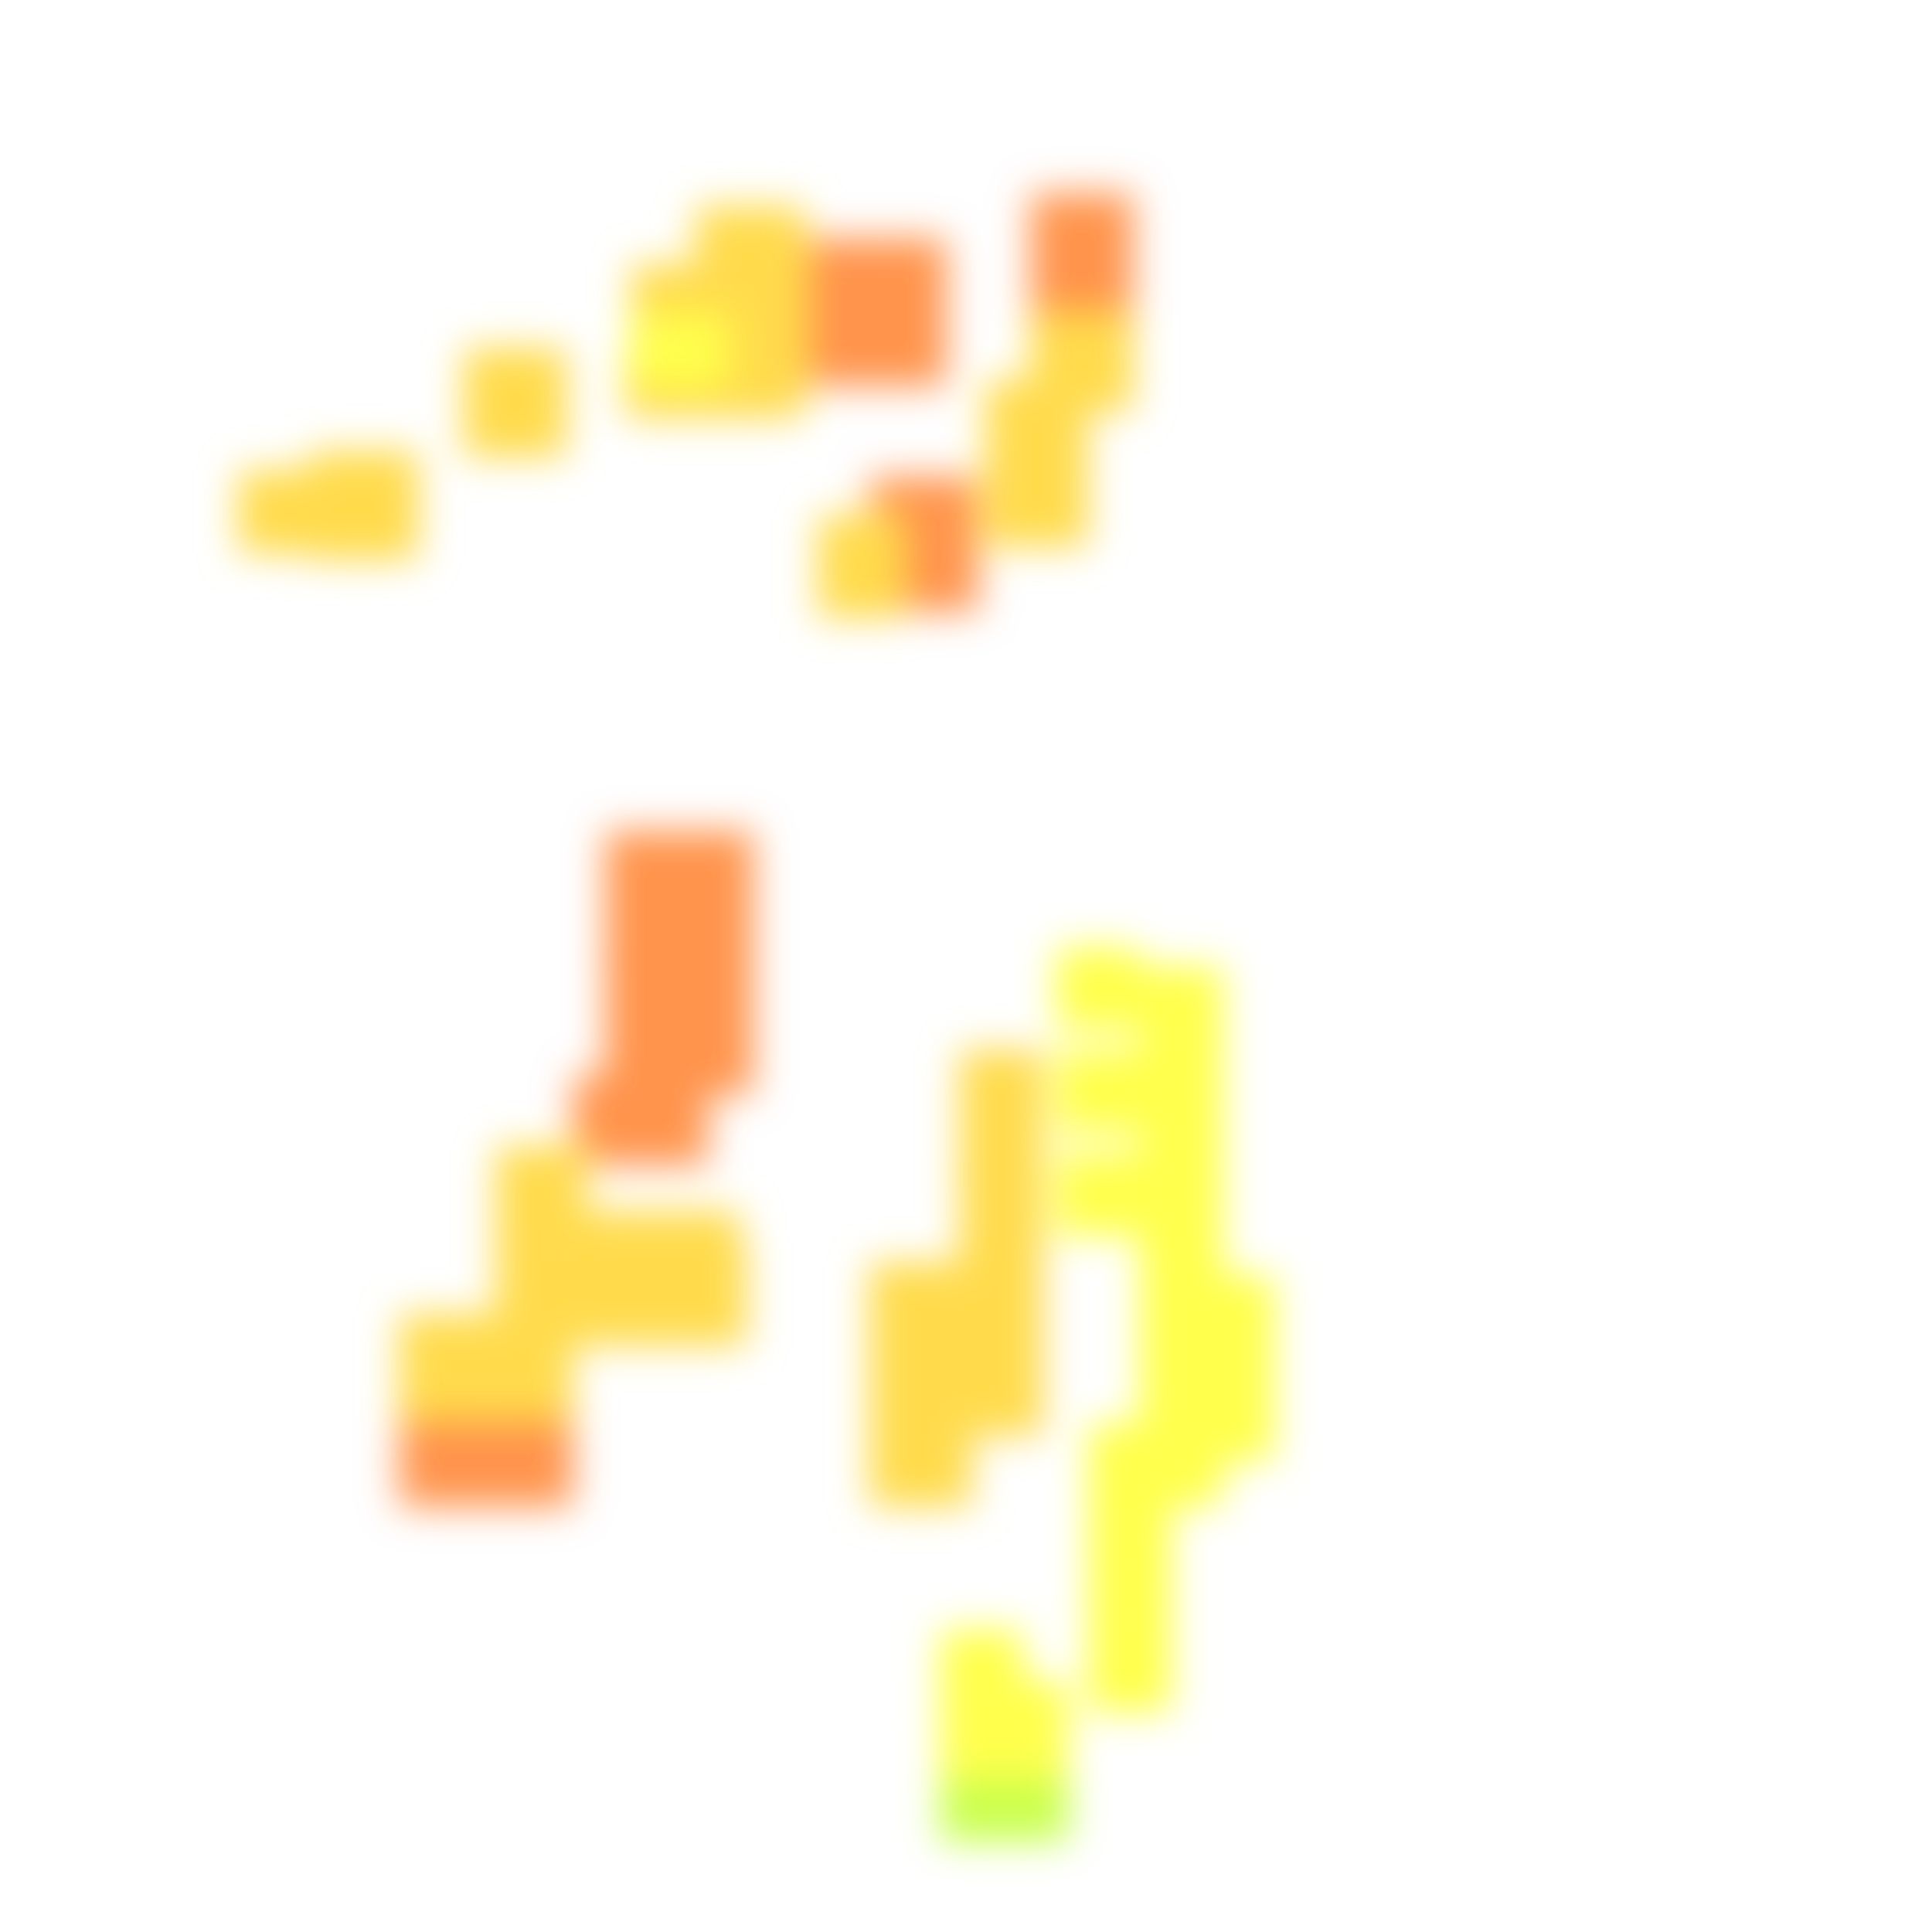
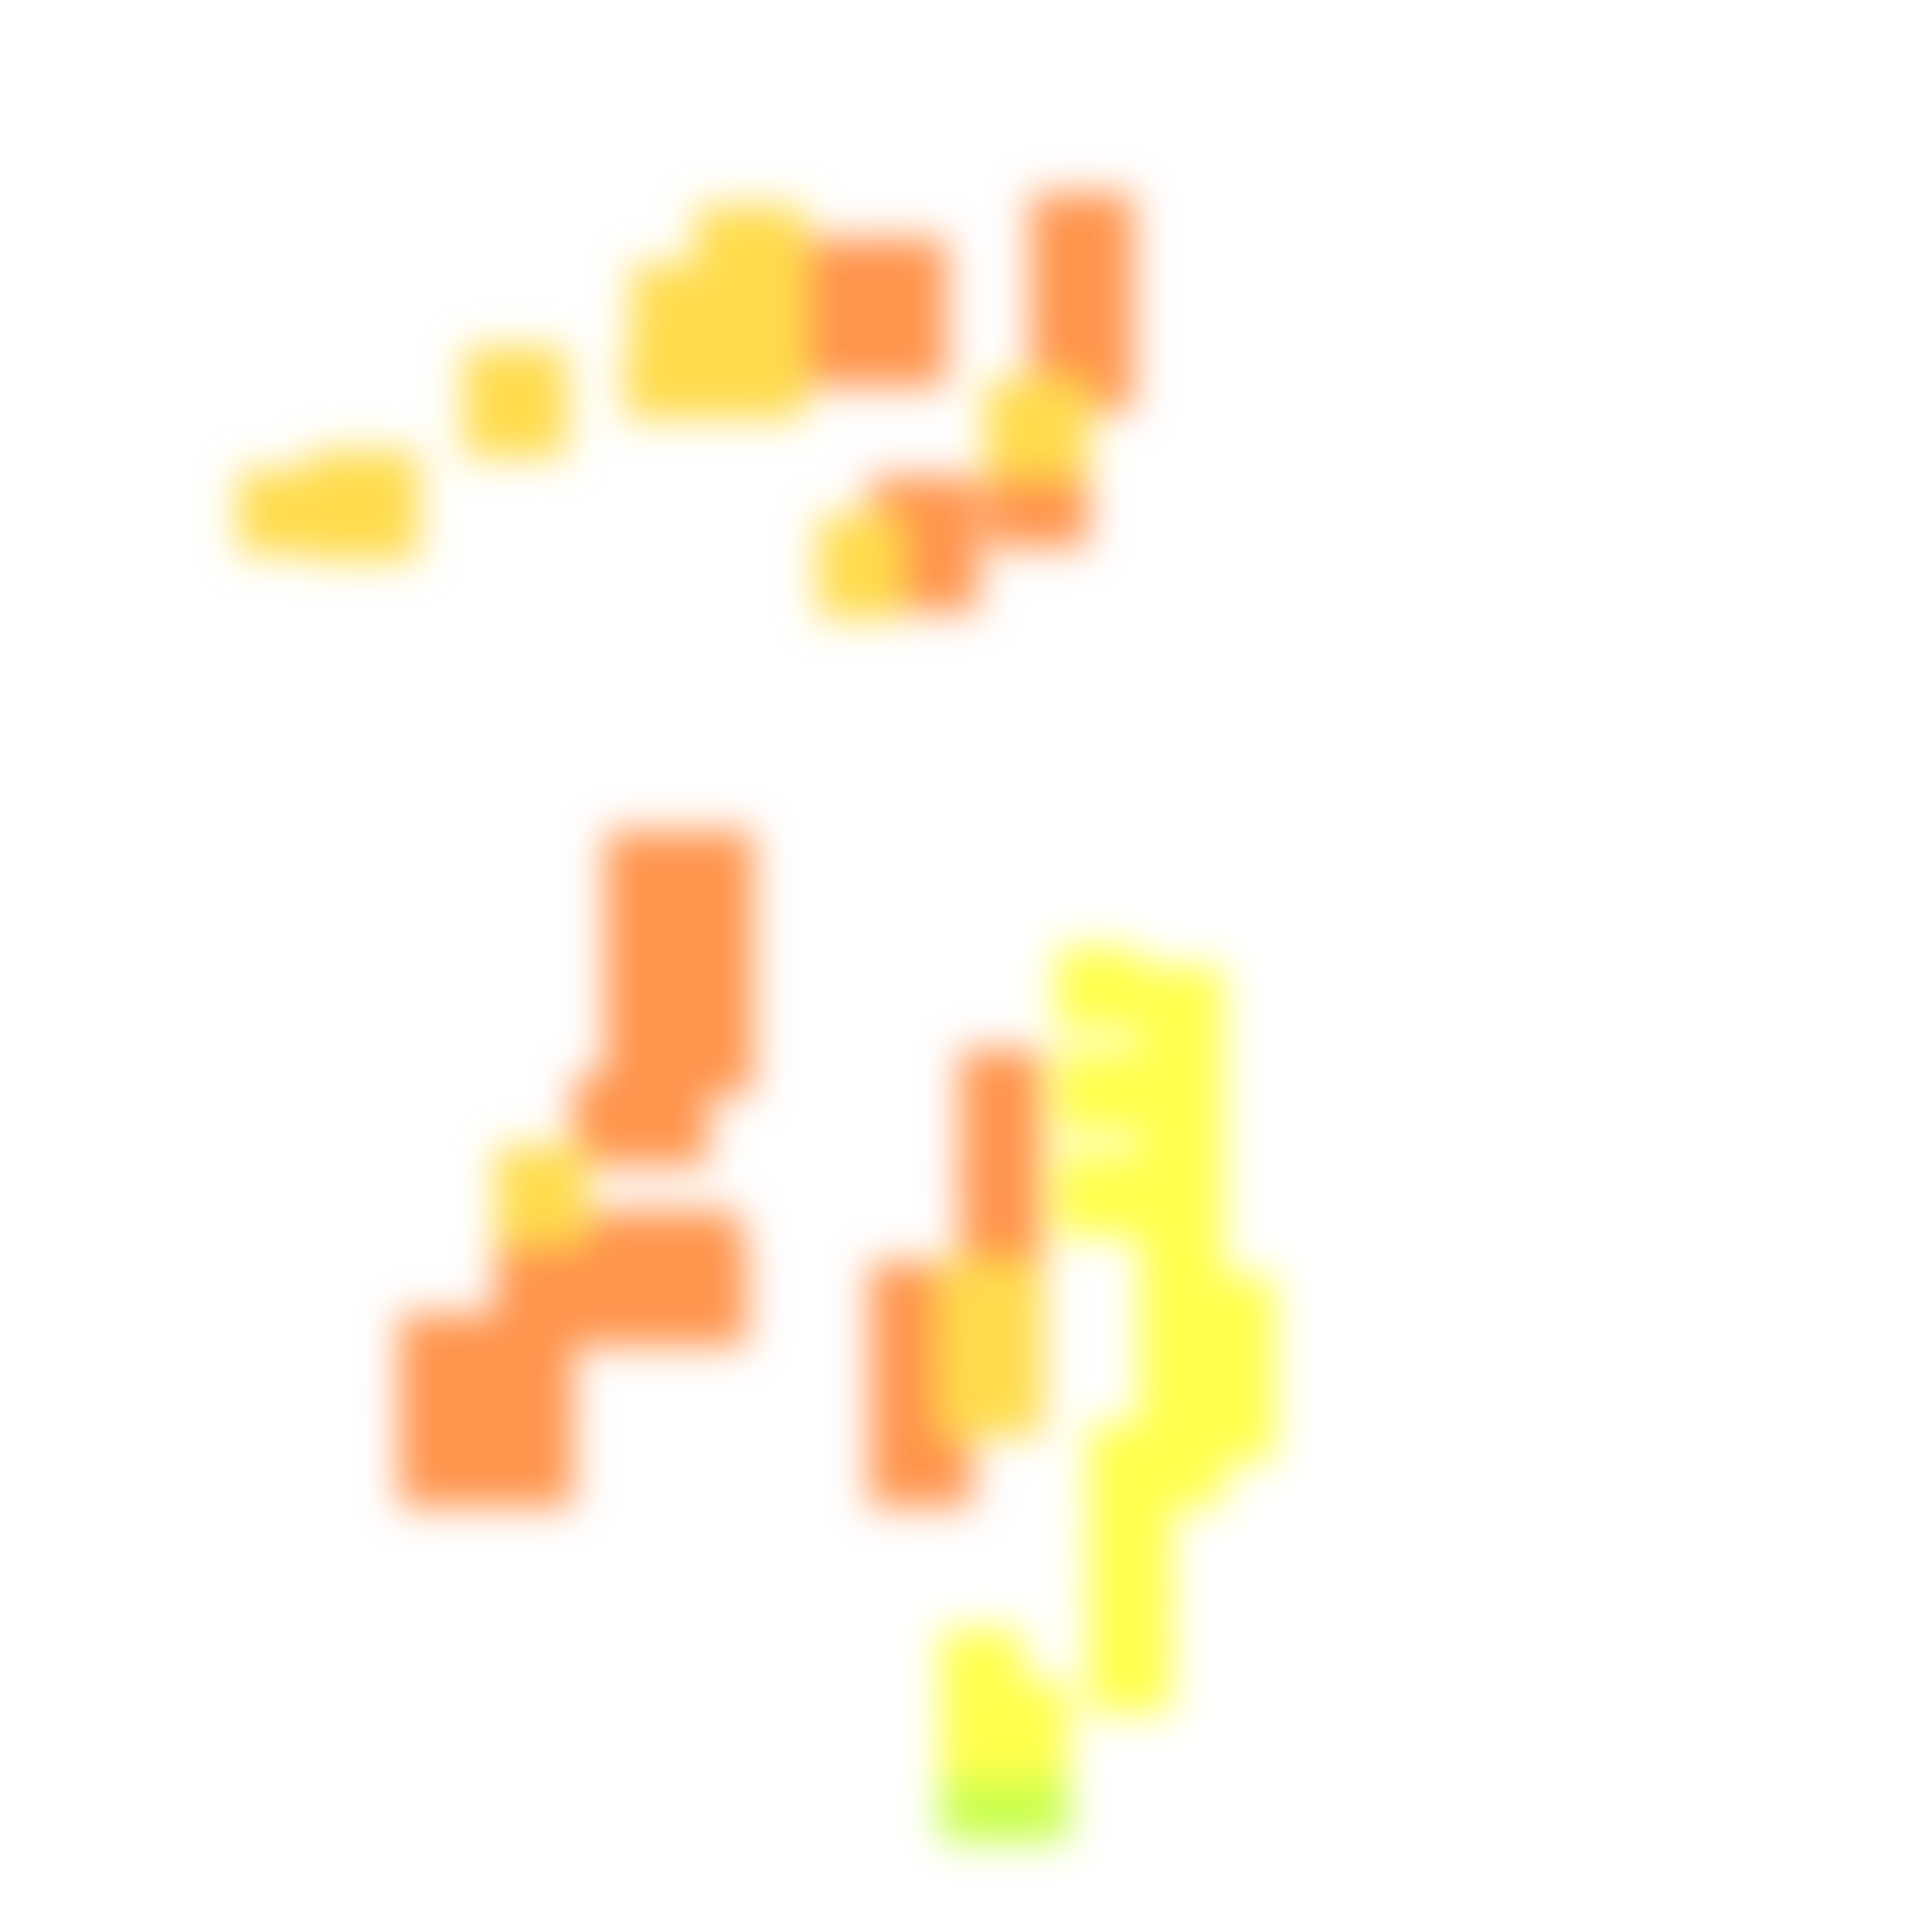
<svg xmlns="http://www.w3.org/2000/svg" width="300" height="300" viewBox="0 0 300 300" class="creatureMap" style="position:absolute;">
  <defs>
    <filter id="blur" x="-30%" y="-30%" width="160%" height="160%">
      <feGaussianBlur stdDeviation="3" />
    </filter>
    <pattern id="pattern-untameable" width="10" height="10" patternTransform="rotate(135)" patternUnits="userSpaceOnUse">
      <rect width="4" height="10" fill="black" />
    </pattern>
    <filter id="groupStroke">
      <feFlood result="outsideColor" flood-color="black" />
      <feMorphology in="SourceAlpha" operator="dilate" radius="2" />
      <feComposite result="strokeoutline1" in="outsideColor" operator="in" />
      <feComposite result="strokeoutline2" in="strokeoutline1" in2="SourceAlpha" operator="out" />
      <feGaussianBlur in="strokeoutline2" result="strokeblur" stdDeviation="1" />
    </filter>
    <style>
            .spawningMap-very-common { fill: #0F0; }
            .spawningMap-common { fill: #B2FF00; }
            .spawningMap-uncommon { fill: #FF0; }
            .spawningMap-very-uncommon { fill: #FC0; }
            .spawningMap-rare { fill: #F60; }
            .spawningMap-very-rare { fill: #F00; }
            .spawning-map-point { stroke:black; stroke-width:1; }
        </style>
  </defs>
  <g filter="url(#blur)" opacity="0.7">
    <g class="spawningMap-rare">
+       <rect x="149" y="180" width="13" height="21" />
      <rect x="103" y="147" width="14" height="23" />
      <rect x="89" y="167" width="21" height="14" />
      <rect x="62" y="215" width="16" height="19" />
      <rect x="73" y="215" width="16" height="19" />
+       <rect x="89" y="188" width="26" height="11" />
+       <rect x="135" y="218" width="16" height="16" />
      <rect x="160" y="30" width="16" height="23" />
+       <rect x="153" y="69" width="16" height="16" />
      <rect x="135" y="74" width="17" height="21" />
      <rect x="131" y="37" width="16" height="23" />
      <rect x="103" y="129" width="14" height="22" />
      <rect x="94" y="129" width="13" height="22" />
      <rect x="94" y="147" width="13" height="23" />
-       <rect x="120" y="37" width="16" height="23" />
-     </g>
-     <g class="spawningMap-very-uncommon">
-       <rect x="98" y="41" width="15" height="13" />
-       <rect x="149" y="180" width="13" height="21" />
-       <rect x="48" y="76" width="17" height="11" />
-       <rect x="153" y="59" width="16" height="15" />
-       <rect x="127" y="80" width="13" height="16" />
-       <rect x="37" y="73" width="16" height="13" />
-       <rect x="89" y="188" width="26" height="11" />
-       <rect x="77" y="178" width="14" height="15" />
-       <rect x="135" y="218" width="16" height="16" />
-       <rect x="146" y="207" width="16" height="16" />
-       <rect x="72" y="54" width="16" height="11" />
-       <rect x="108" y="38" width="17" height="11" />
-       <rect x="108" y="54" width="17" height="11" />
-       <rect x="108" y="49" width="17" height="11" />
-       <rect x="108" y="43" width="17" height="11" />
-       <rect x="108" y="32" width="17" height="11" />
-       <rect x="97" y="54" width="16" height="11" />
-       <rect x="153" y="69" width="16" height="16" />
-       <rect x="48" y="70" width="17" height="11" />
-       <rect x="72" y="60" width="16" height="11" />
      <rect x="160" y="49" width="16" height="15" />
      <rect x="62" y="204" width="16" height="16" />
      <rect x="73" y="204" width="16" height="16" />
      <rect x="77" y="193" width="16" height="16" />
      <rect x="89" y="193" width="16" height="16" />
      <rect x="100" y="193" width="16" height="16" />
      <rect x="135" y="196" width="16" height="16" />
      <rect x="135" y="207" width="16" height="16" />
+       <rect x="120" y="37" width="16" height="23" />
+       <rect x="149" y="163" width="13" height="22" />
+     </g>
+     <g class="spawningMap-very-uncommon">
+       <rect x="98" y="41" width="15" height="13" />
+       <rect x="48" y="76" width="17" height="11" />
+       <rect x="153" y="59" width="16" height="15" />
+       <rect x="127" y="80" width="13" height="16" />
+       <rect x="37" y="73" width="16" height="13" />
+       <rect x="77" y="178" width="14" height="15" />
+       <rect x="146" y="207" width="16" height="16" />
+       <rect x="72" y="54" width="16" height="11" />
+       <rect x="108" y="38" width="17" height="11" />
+       <rect x="108" y="54" width="17" height="11" />
+       <rect x="108" y="49" width="17" height="11" />
+       <rect x="98" y="49" width="15" height="11" />
+       <rect x="108" y="43" width="17" height="11" />
+       <rect x="108" y="32" width="17" height="11" />
+       <rect x="97" y="54" width="16" height="11" />
+       <rect x="48" y="70" width="17" height="11" />
+       <rect x="72" y="60" width="16" height="11" />
      <rect x="146" y="196" width="16" height="16" />
-       <rect x="149" y="163" width="13" height="22" />
    </g>
    <g class="spawningMap-uncommon">
      <rect x="164" y="179" width="13" height="13" />
      <rect x="177" y="158" width="13" height="13" />
      <rect x="177" y="150" width="13" height="13" />
      <rect x="153" y="261" width="13" height="13" />
      <rect x="146" y="269" width="13" height="13" />
      <rect x="153" y="269" width="13" height="13" />
-       <rect x="98" y="49" width="15" height="11" />
      <rect x="164" y="163" width="13" height="13" />
      <rect x="164" y="147" width="13" height="13" />
      <rect x="169" y="245" width="13" height="13" />
      <rect x="169" y="237" width="13" height="13" />
      <rect x="169" y="229" width="13" height="13" />
      <rect x="169" y="221" width="13" height="13" />
      <rect x="177" y="221" width="13" height="13" />
      <rect x="177" y="213" width="13" height="14" />
      <rect x="185" y="213" width="13" height="14" />
      <rect x="185" y="205" width="13" height="14" />
      <rect x="185" y="198" width="13" height="13" />
      <rect x="177" y="205" width="13" height="14" />
      <rect x="177" y="198" width="13" height="13" />
      <rect x="177" y="190" width="13" height="13" />
      <rect x="177" y="182" width="13" height="13" />
      <rect x="177" y="174" width="13" height="13" />
      <rect x="177" y="166" width="13" height="13" />
      <rect x="169" y="253" width="13" height="13" />
      <rect x="146" y="253" width="13" height="13" />
      <rect x="146" y="261" width="13" height="13" />
    </g>
    <g class="spawningMap-common">
      <rect x="146" y="276" width="13" height="10" />
      <rect x="153" y="276" width="13" height="10" />
    </g>
  </g>
</svg>
